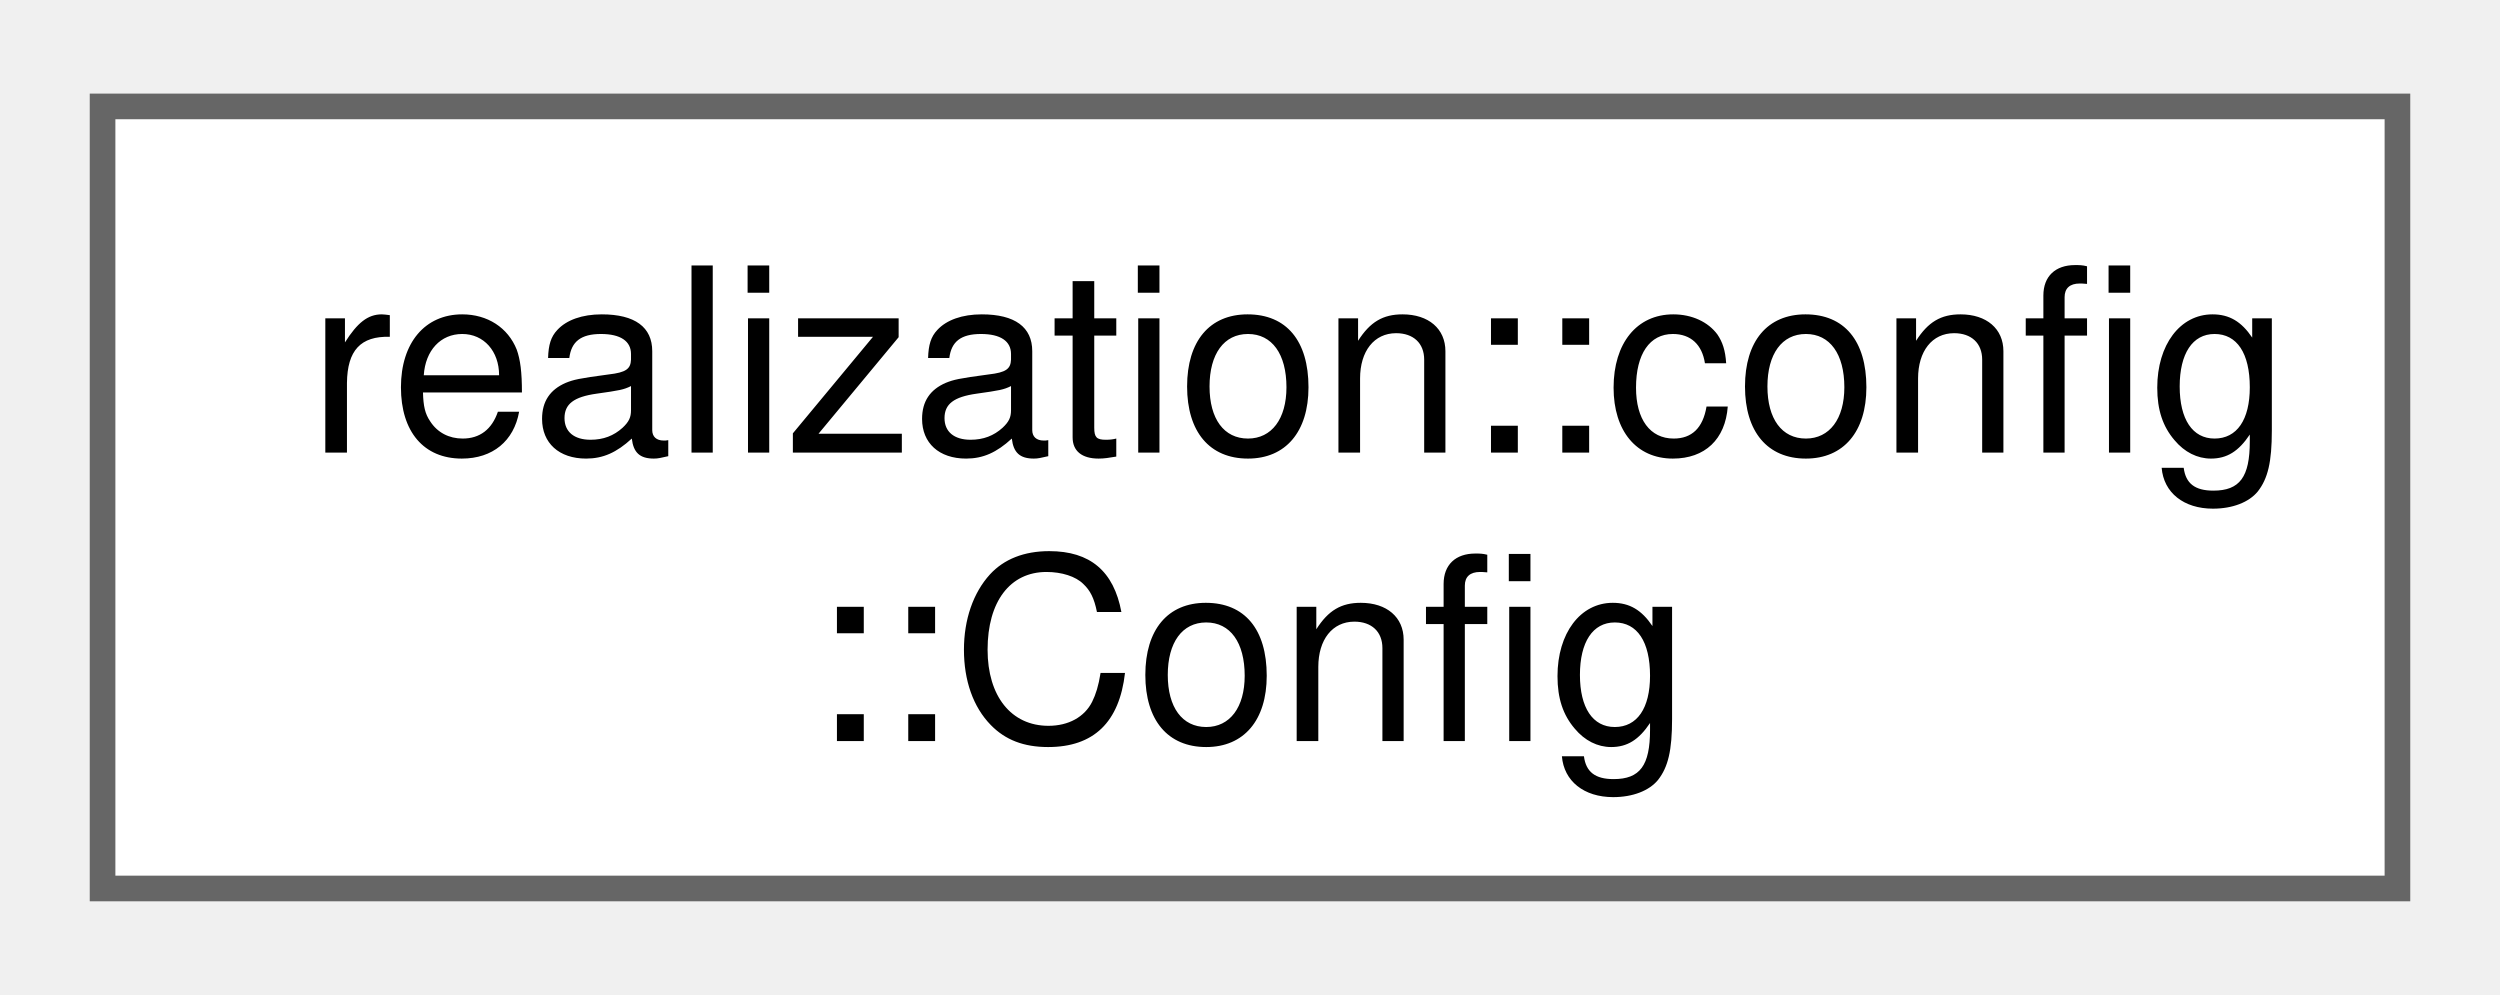
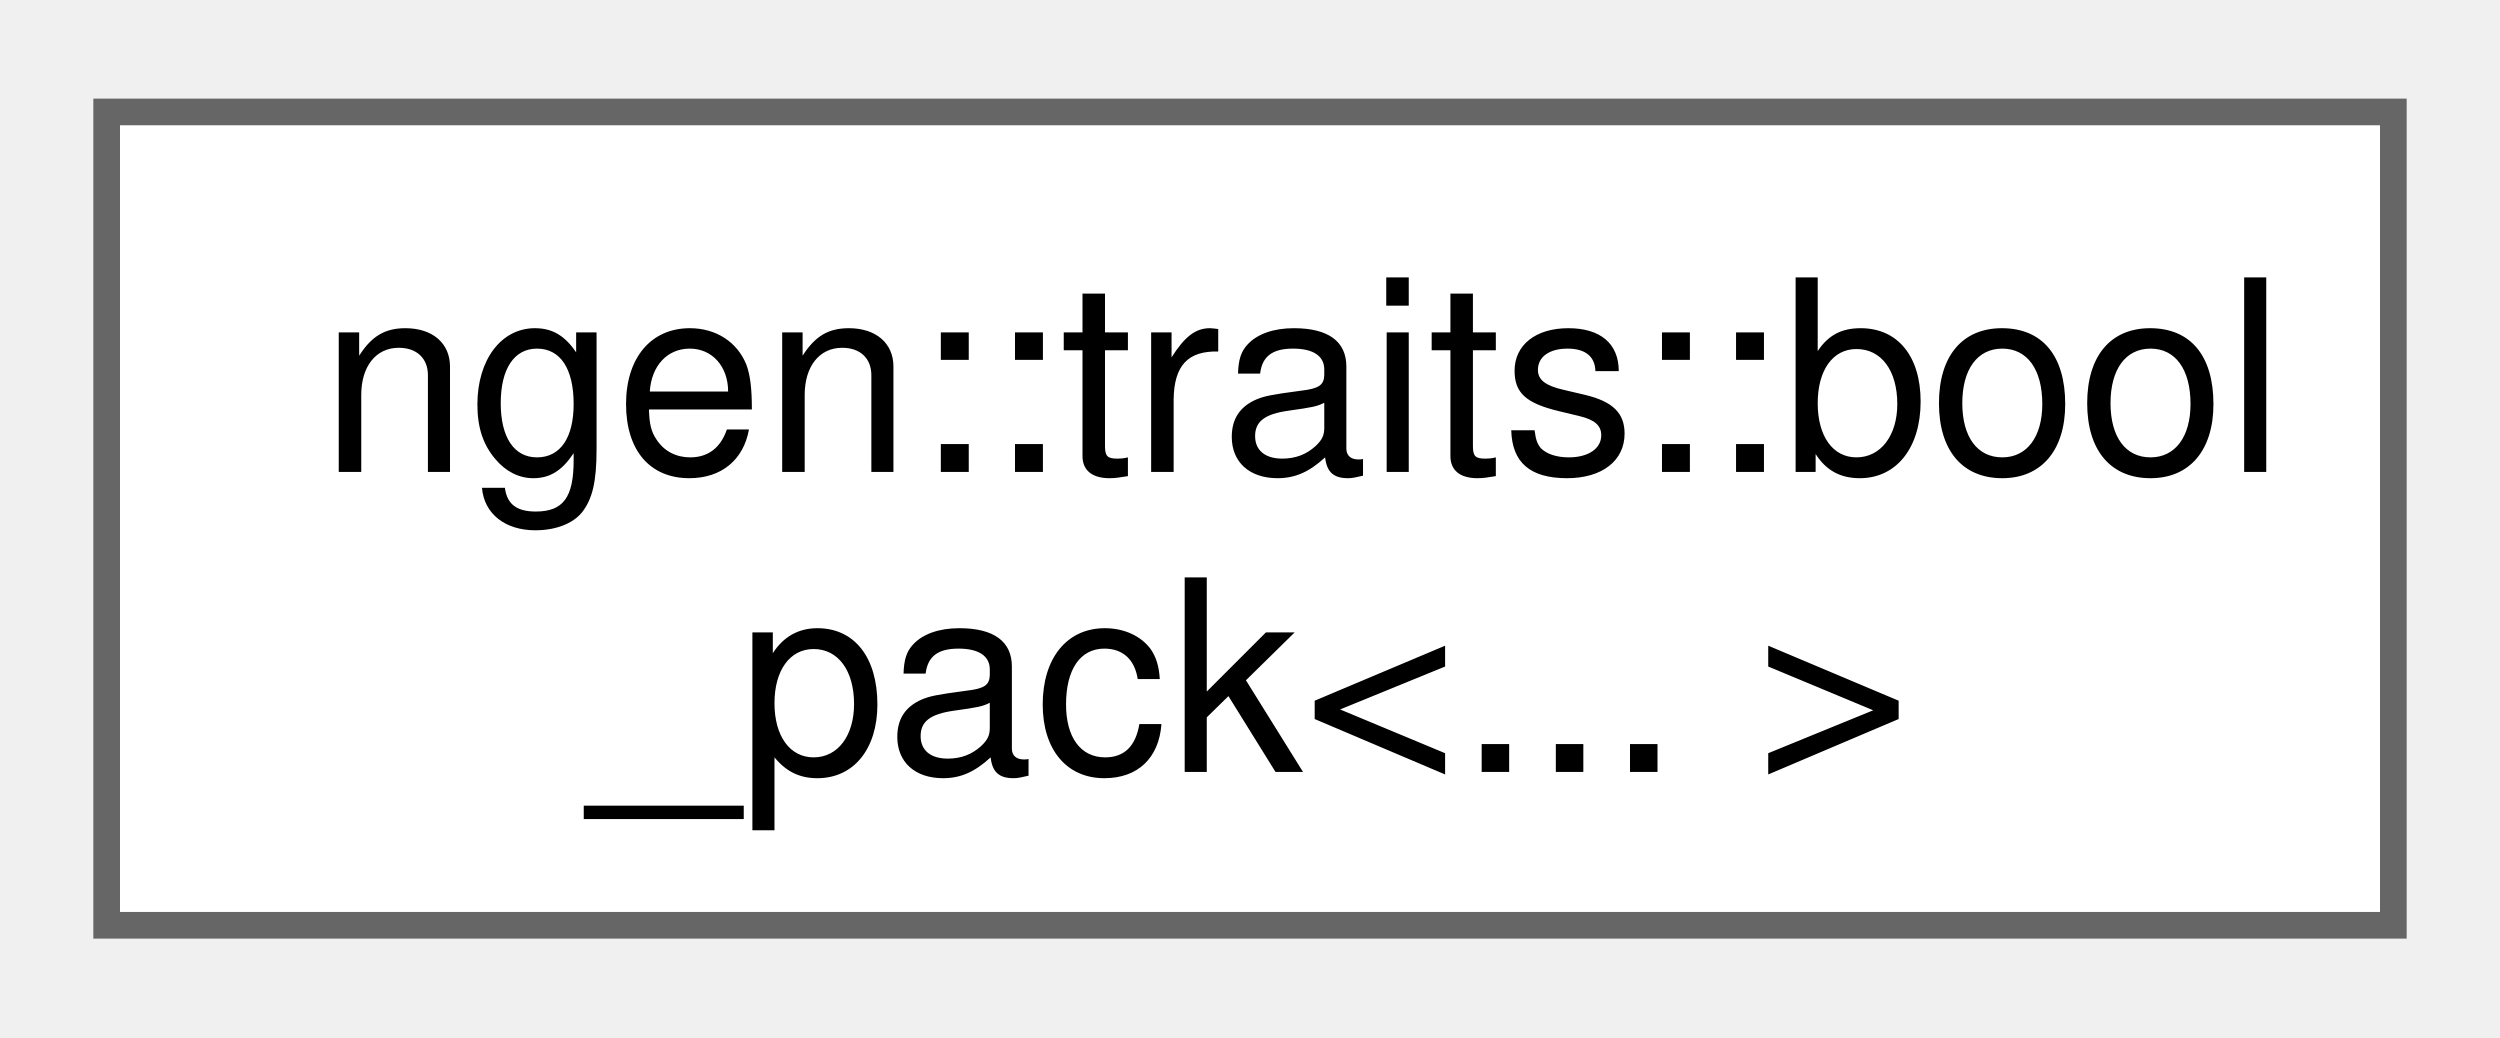
- <svg xmlns="http://www.w3.org/2000/svg" xmlns:xlink="http://www.w3.org/1999/xlink" width="98pt" height="39pt" viewBox="0.00 0.00 97.50 38.50">
+ <svg xmlns="http://www.w3.org/2000/svg" xmlns:xlink="http://www.w3.org/1999/xlink" width="94pt" height="39pt" viewBox="0.00 0.00 93.75 38.50">
  <g id="graph0" class="graph" transform="scale(1 1) rotate(0) translate(4 34.5)">
    <g id="Node000000" class="node">
      <g id="a_Node000000">
-         <a xlink:href="structrealization_1_1config_1_1_config.html" target="_top" xlink:title="Structure representing the configuration for a general Formulation.">
-           <polygon fill="white" stroke="#666666" points="89.5,-30.5 0,-30.5 0,0 89.5,0 89.5,-30.5" />
-           <text text-anchor="start" x="8" y="-17" font-family="Helvetica,sans-Serif" font-size="10.00">realization::config</text>
-           <text text-anchor="middle" x="44.75" y="-5.75" font-family="Helvetica,sans-Serif" font-size="10.00">::Config</text>
+         <a xlink:href="structngen_1_1traits_1_1bool__pack.html" target="_top" xlink:title=" ">
+           <polygon fill="white" stroke="#666666" points="85.75,-30.5 0,-30.5 0,0 85.75,0 85.75,-30.5" />
+           <text text-anchor="start" x="8" y="-17" font-family="Helvetica,sans-Serif" font-size="10.00">ngen::traits::bool</text>
+           <text text-anchor="middle" x="42.88" y="-5.75" font-family="Helvetica,sans-Serif" font-size="10.00">_pack&lt;... &gt;</text>
        </a>
      </g>
    </g>
  </g>
</svg>
